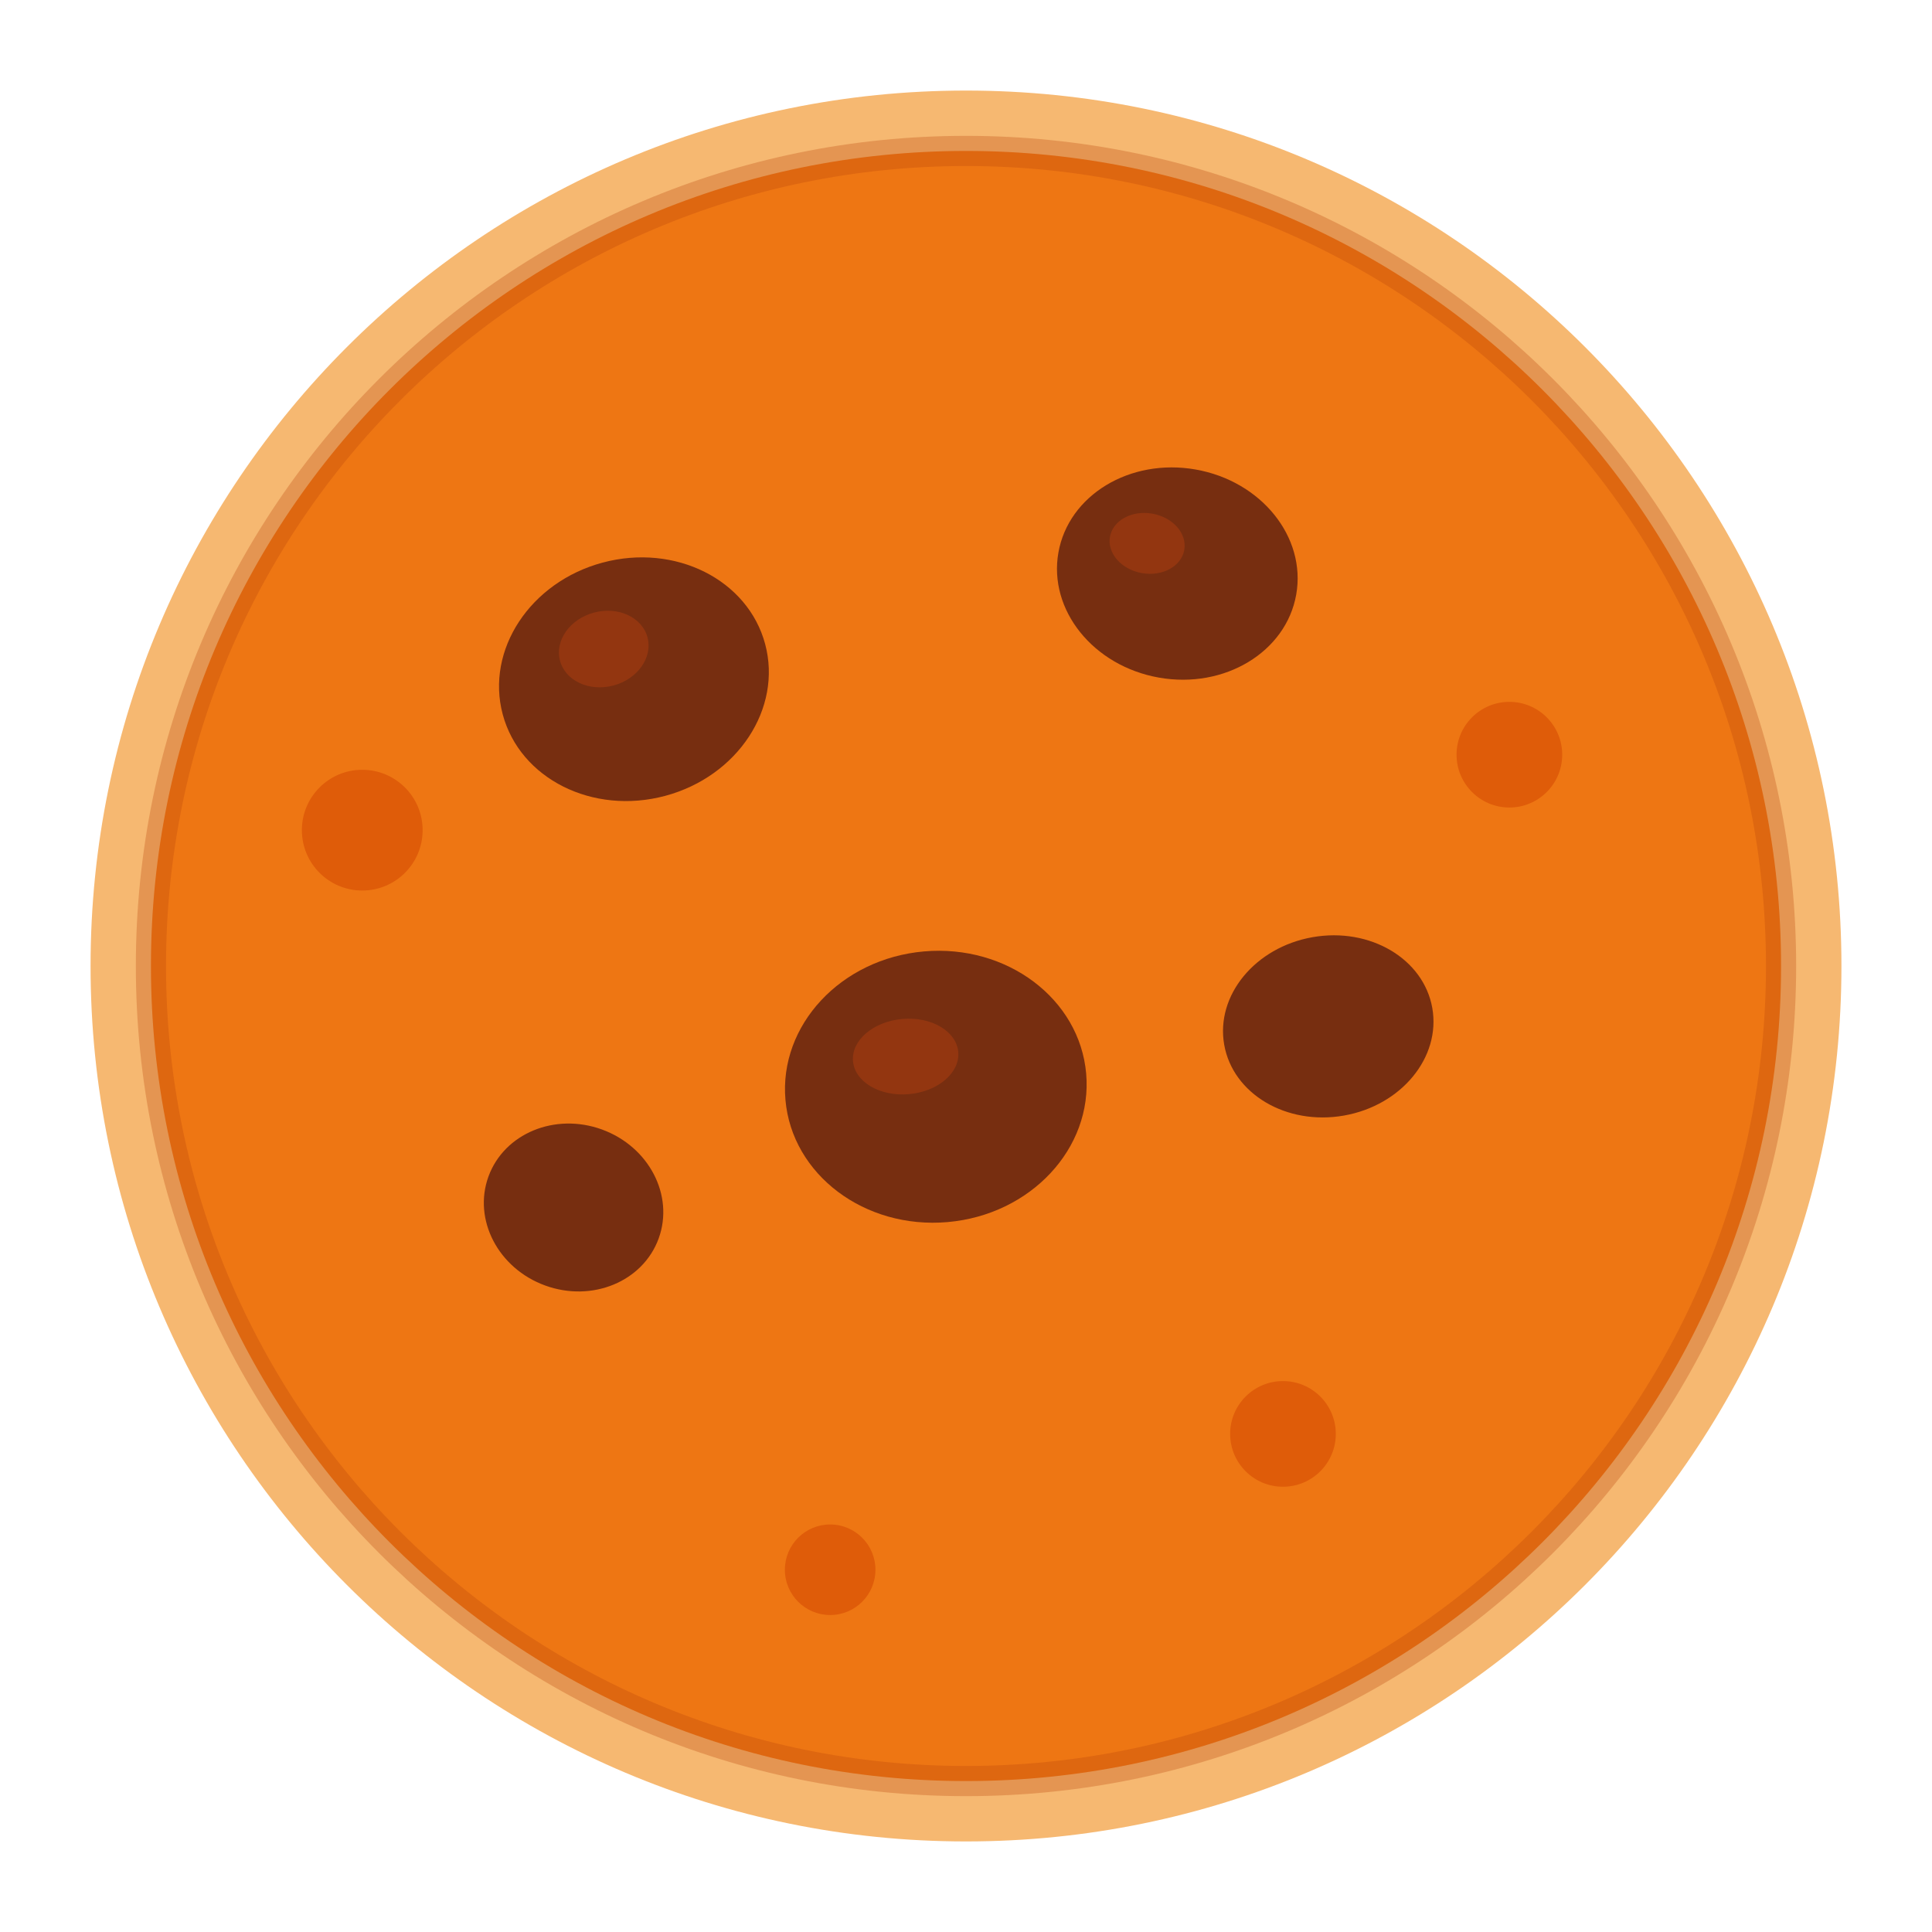
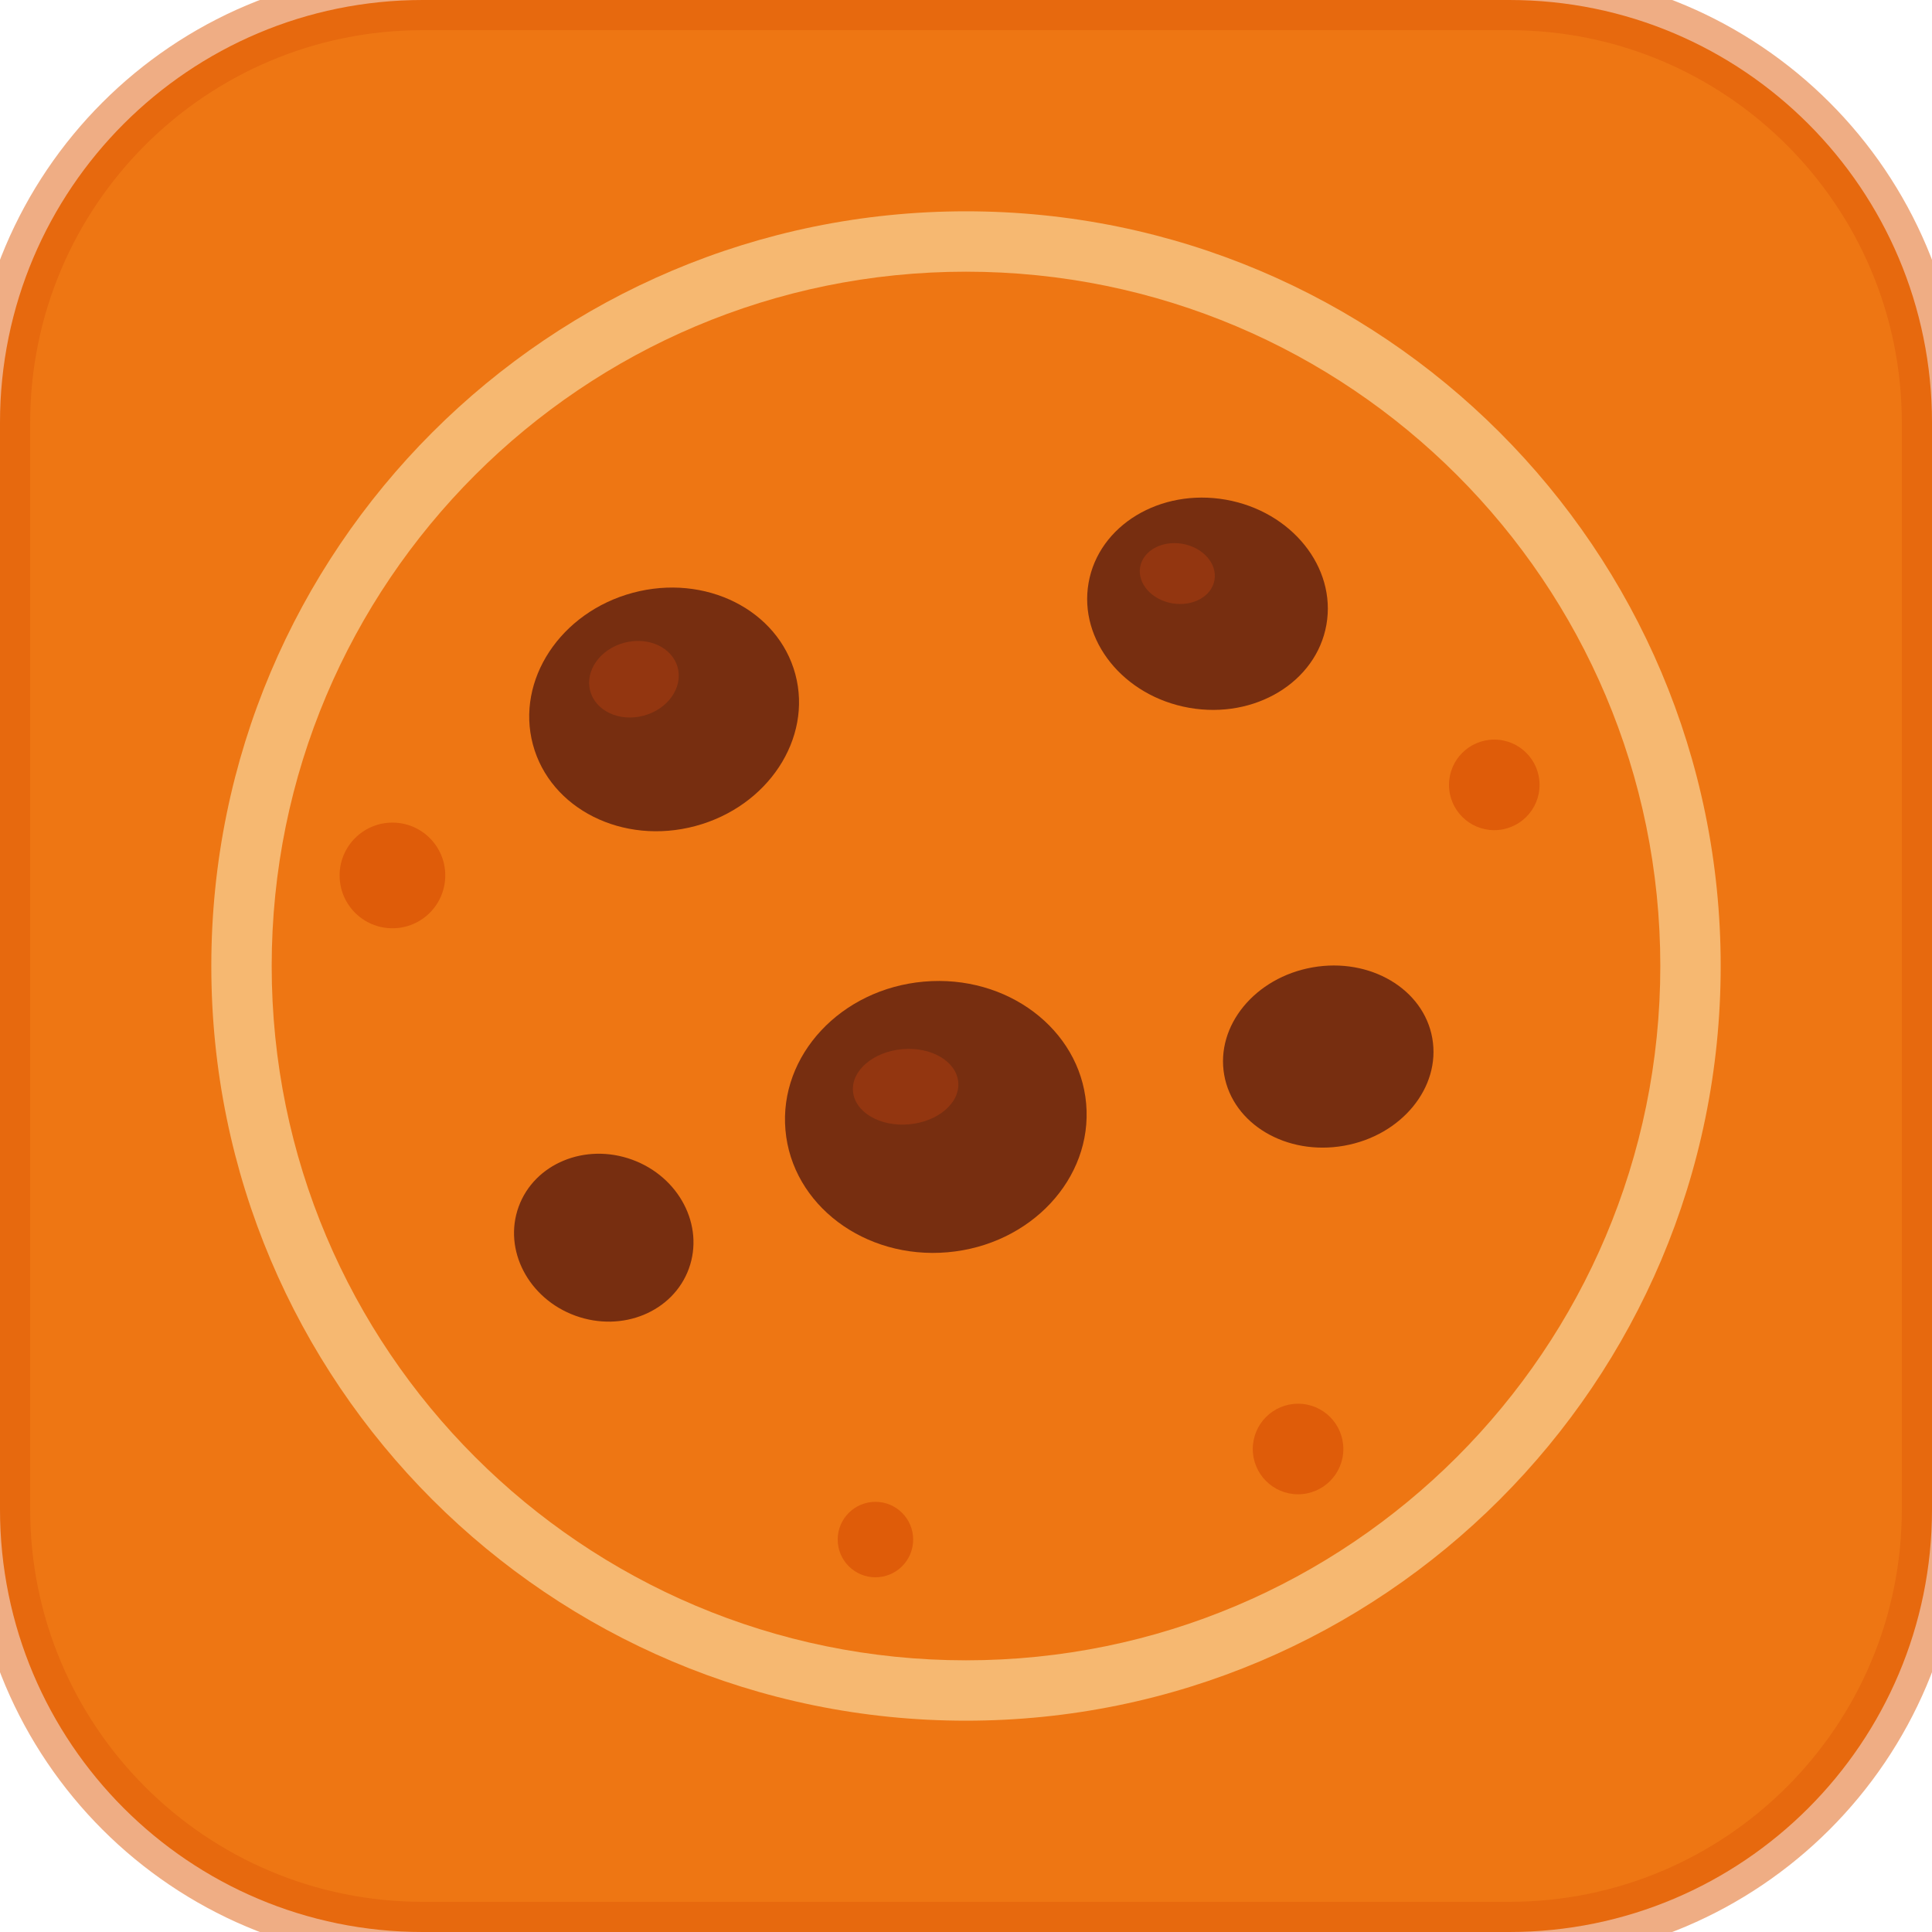
<svg xmlns="http://www.w3.org/2000/svg" viewBox="0 0 128 128" width="128" height="128">
-   <circle cx="64" cy="64" r="58" fill="#F6B871" />
-   <circle cx="64" cy="64" r="54" fill="#EE7613" />
-   <ellipse cx="42" cy="45" rx="9" ry="8" fill="#772E10" transform="rotate(-15 42 45)" />
-   <ellipse cx="78" cy="38" rx="8" ry="7" fill="#772E10" transform="rotate(10 78 38)" />
-   <ellipse cx="62" cy="72" rx="10" ry="9" fill="#772E10" transform="rotate(-5 62 72)" />
-   <ellipse cx="38" cy="80" rx="6" ry="5.5" fill="#772E10" transform="rotate(20 38 80)" />
-   <ellipse cx="88" cy="68" rx="7" ry="6" fill="#772E10" transform="rotate(-10 88 68)" />
-   <ellipse cx="40" cy="43" rx="3" ry="2.5" fill="#933610" transform="rotate(-15 40 43)" />
-   <ellipse cx="76" cy="36" rx="2.5" ry="2" fill="#933610" transform="rotate(10 76 36)" />
-   <ellipse cx="60" cy="70" rx="3.5" ry="2.5" fill="#933610" transform="rotate(-5 60 70)" />
-   <circle cx="24" cy="55" r="4" fill="#DF5C09" />
-   <circle cx="100" cy="50" r="3.5" fill="#DF5C09" />
-   <circle cx="55" cy="104" r="3" fill="#DF5C09" />
-   <circle cx="85" cy="95" r="3.5" fill="#DF5C09" />
-   <circle cx="64" cy="64" r="54" fill="none" stroke="#B9440A" stroke-width="2" opacity="0.3" />
+   <rect x="0" y="0" width="128" height="128" rx="28" ry="28" fill="#EE7613" />
+   <rect x="0" y="0" width="128" height="128" rx="28" ry="28" fill="none" stroke="#DF5C09" stroke-width="4" opacity="0.5" />
+   <circle cx="64" cy="64" r="50" fill="#F6B871" />
+   <circle cx="64" cy="64" r="46" fill="#EE7613" />
+   <ellipse cx="44" cy="47" rx="9" ry="8" fill="#772E10" transform="rotate(-15 44 47)" />
+   <ellipse cx="80" cy="40" rx="8" ry="7" fill="#772E10" transform="rotate(10 80 40)" />
+   <ellipse cx="62" cy="74" rx="10" ry="9" fill="#772E10" transform="rotate(-5 62 74)" />
+   <ellipse cx="40" cy="82" rx="6" ry="5.5" fill="#772E10" transform="rotate(20 40 82)" />
+   <ellipse cx="88" cy="70" rx="7" ry="6" fill="#772E10" transform="rotate(-10 88 70)" />
+   <ellipse cx="42" cy="45" rx="3" ry="2.5" fill="#933610" transform="rotate(-15 42 45)" />
+   <ellipse cx="78" cy="38" rx="2.5" ry="2" fill="#933610" transform="rotate(10 78 38)" />
+   <ellipse cx="60" cy="72" rx="3.5" ry="2.5" fill="#933610" transform="rotate(-5 60 72)" />
+   <circle cx="26" cy="58" r="3.5" fill="#DF5C09" />
+   <circle cx="99" cy="52" r="3" fill="#DF5C09" />
+   <circle cx="58" cy="102" r="2.5" fill="#DF5C09" />
+   <circle cx="86" cy="96" r="3" fill="#DF5C09" />
</svg>
